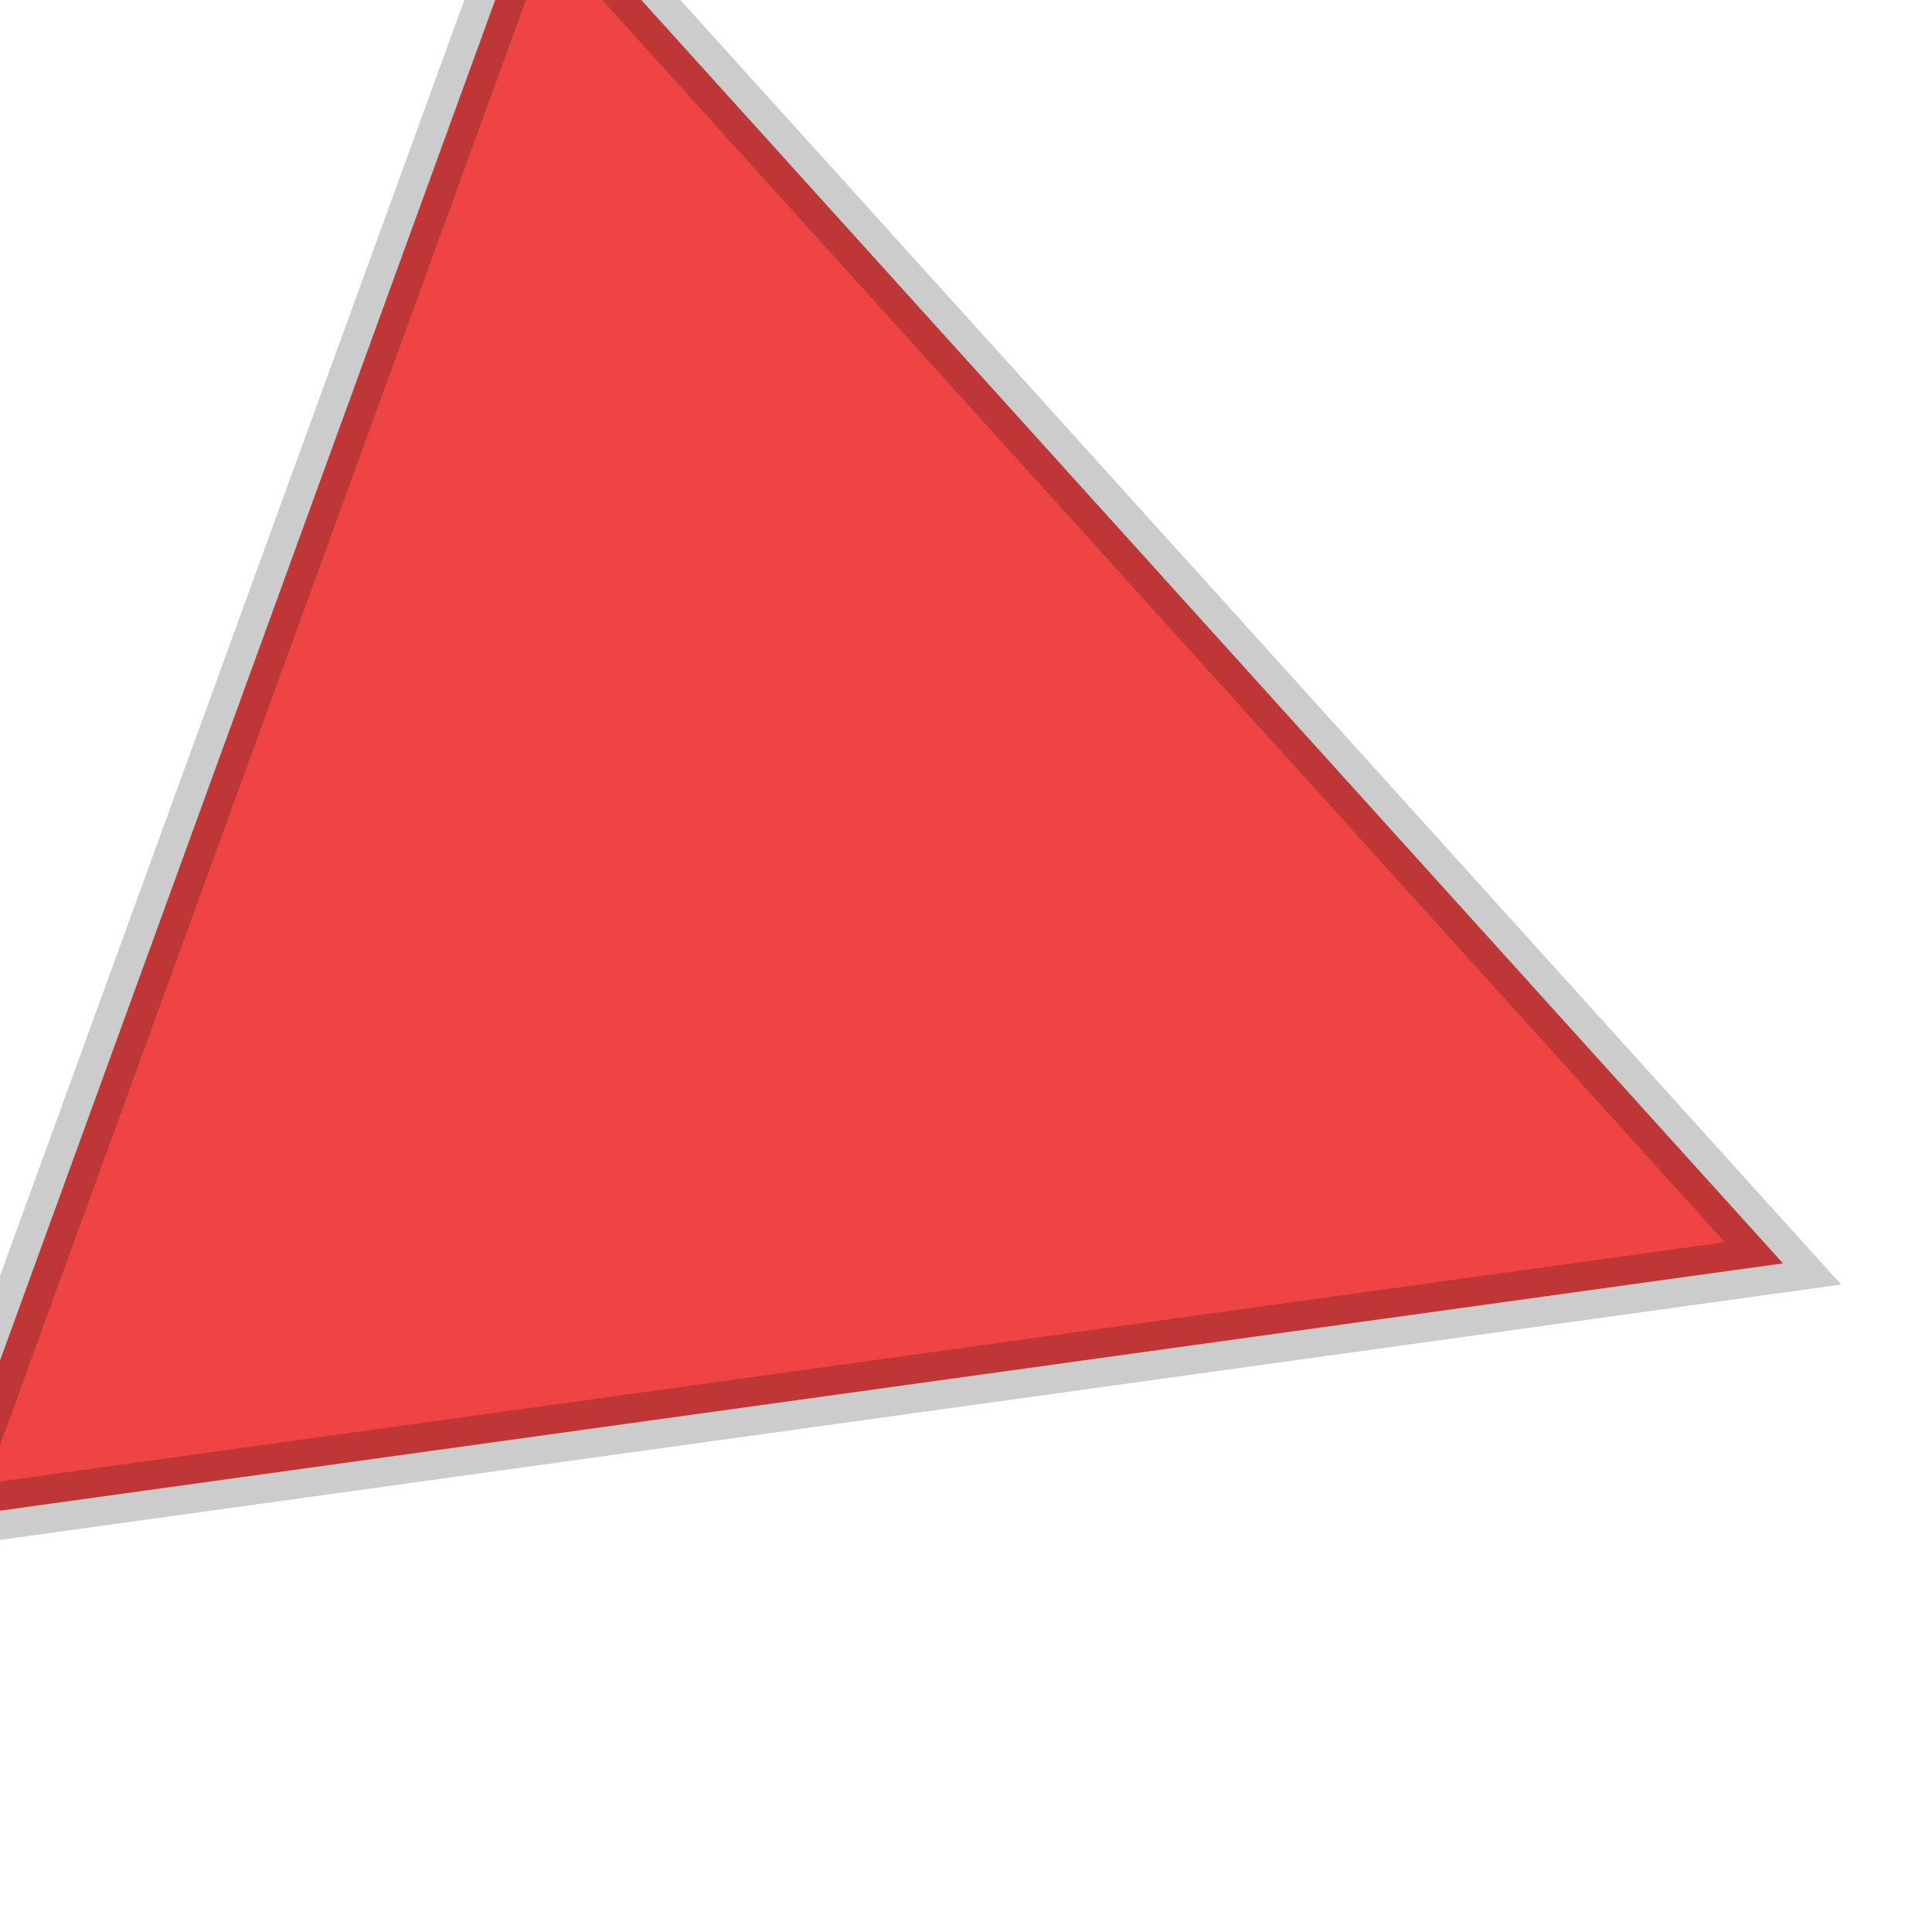
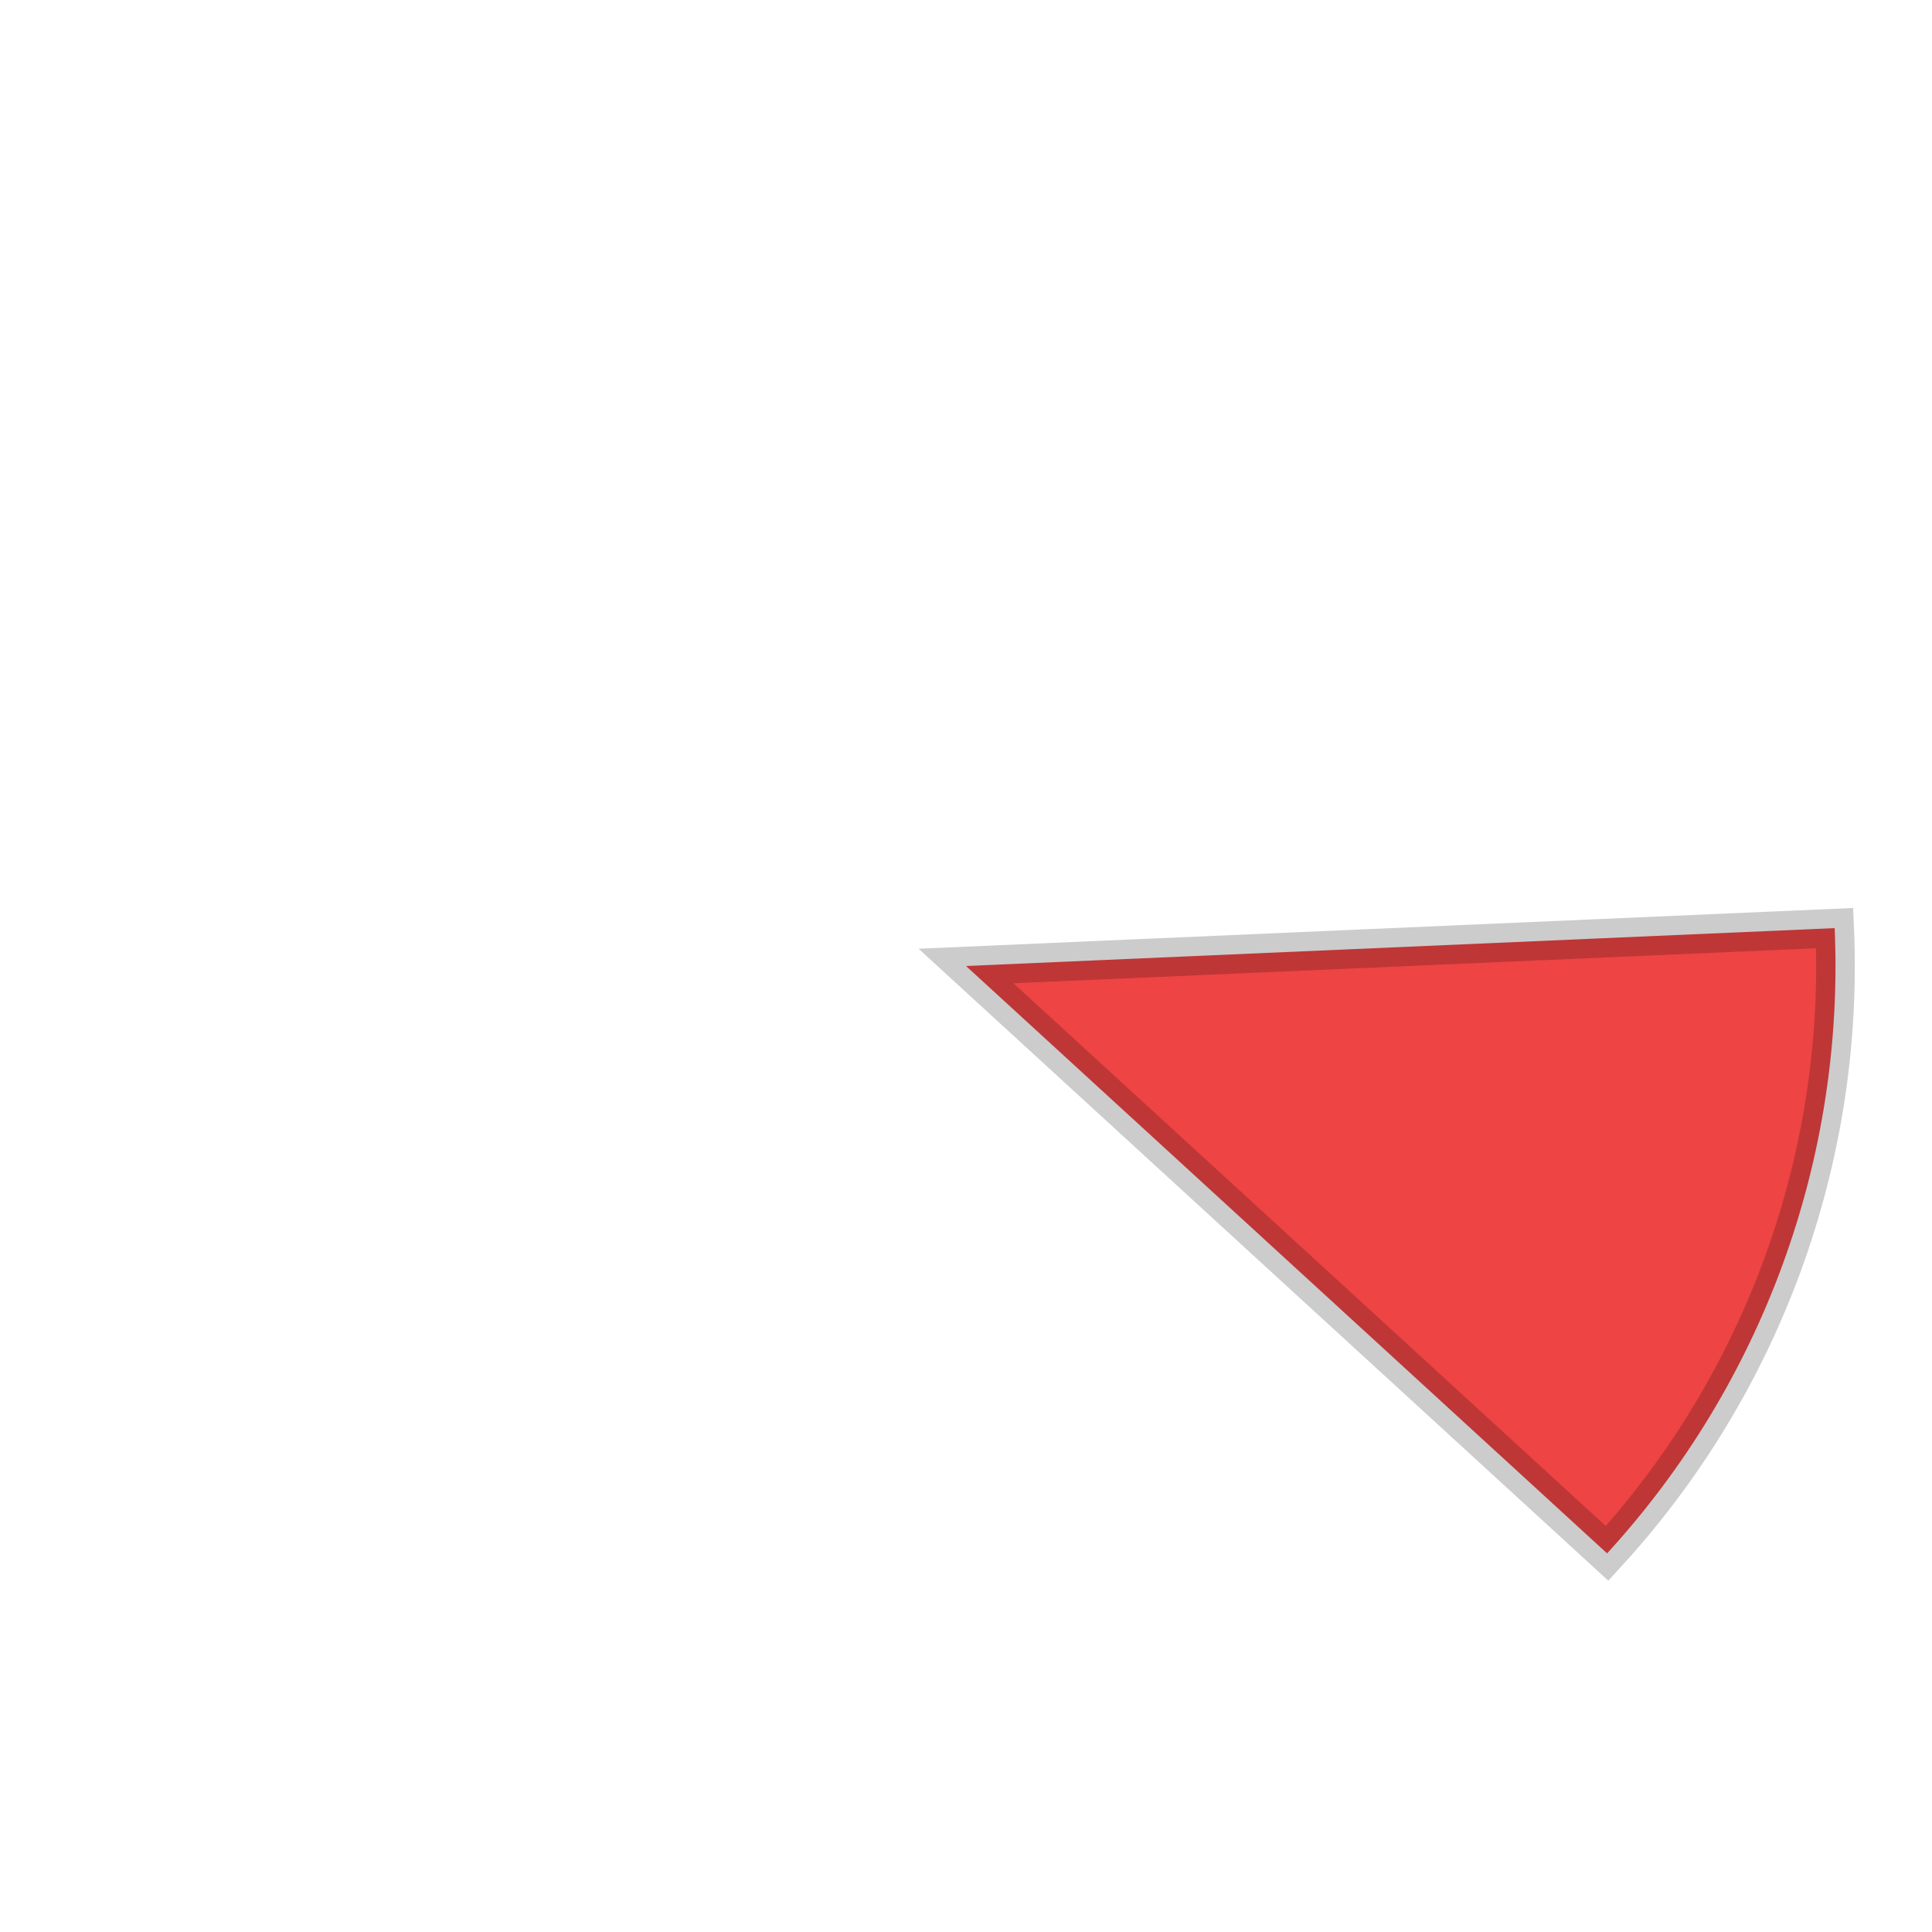
<svg xmlns="http://www.w3.org/2000/svg" width="100" height="100" viewBox="0 0 100 100">
-   <polygon points="50,5 95,90 5,90" fill="#EF4444" stroke="rgba(0,0,0,0.2)" stroke-width="3" transform="rotate(110 50 50)" />
+   <path d="M 50,50 L 32.78,8.42 A 45,45 0 0 1 67.22,8.42 Z" fill="#EF4444" stroke="rgba(0,0,0,0.2)" stroke-width="2" transform="rotate(110 50 50)" />
</svg>
